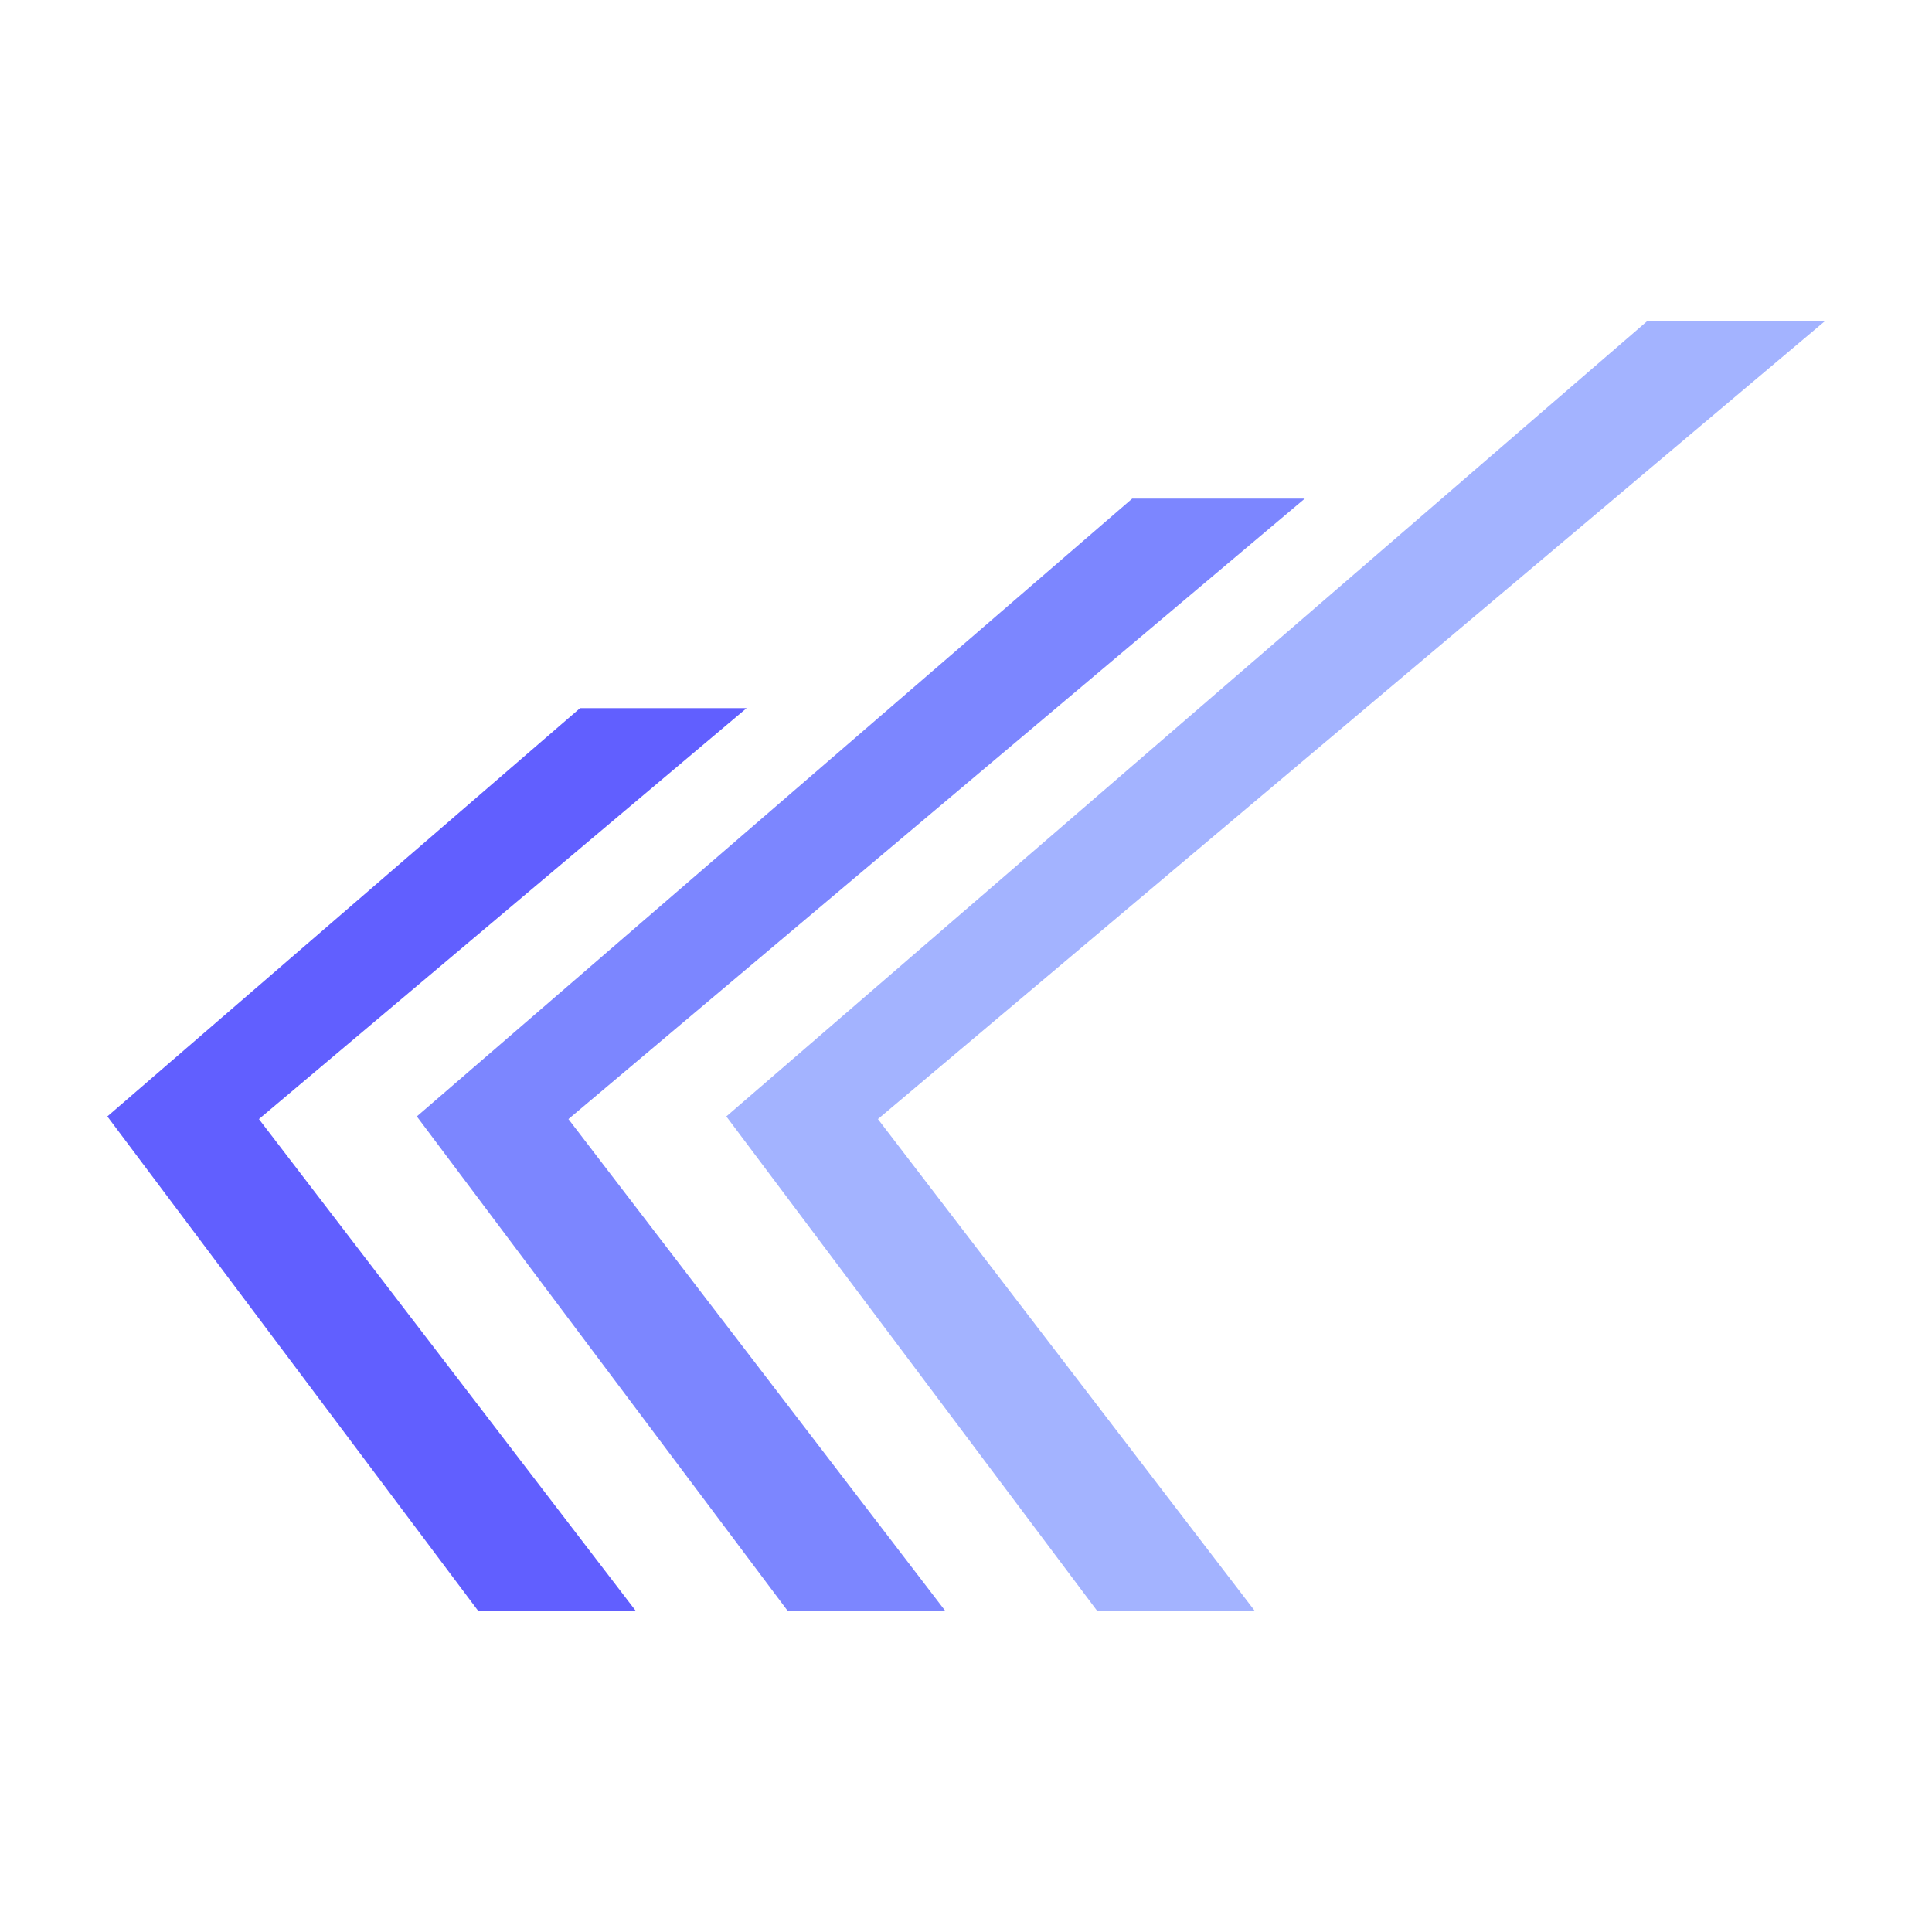
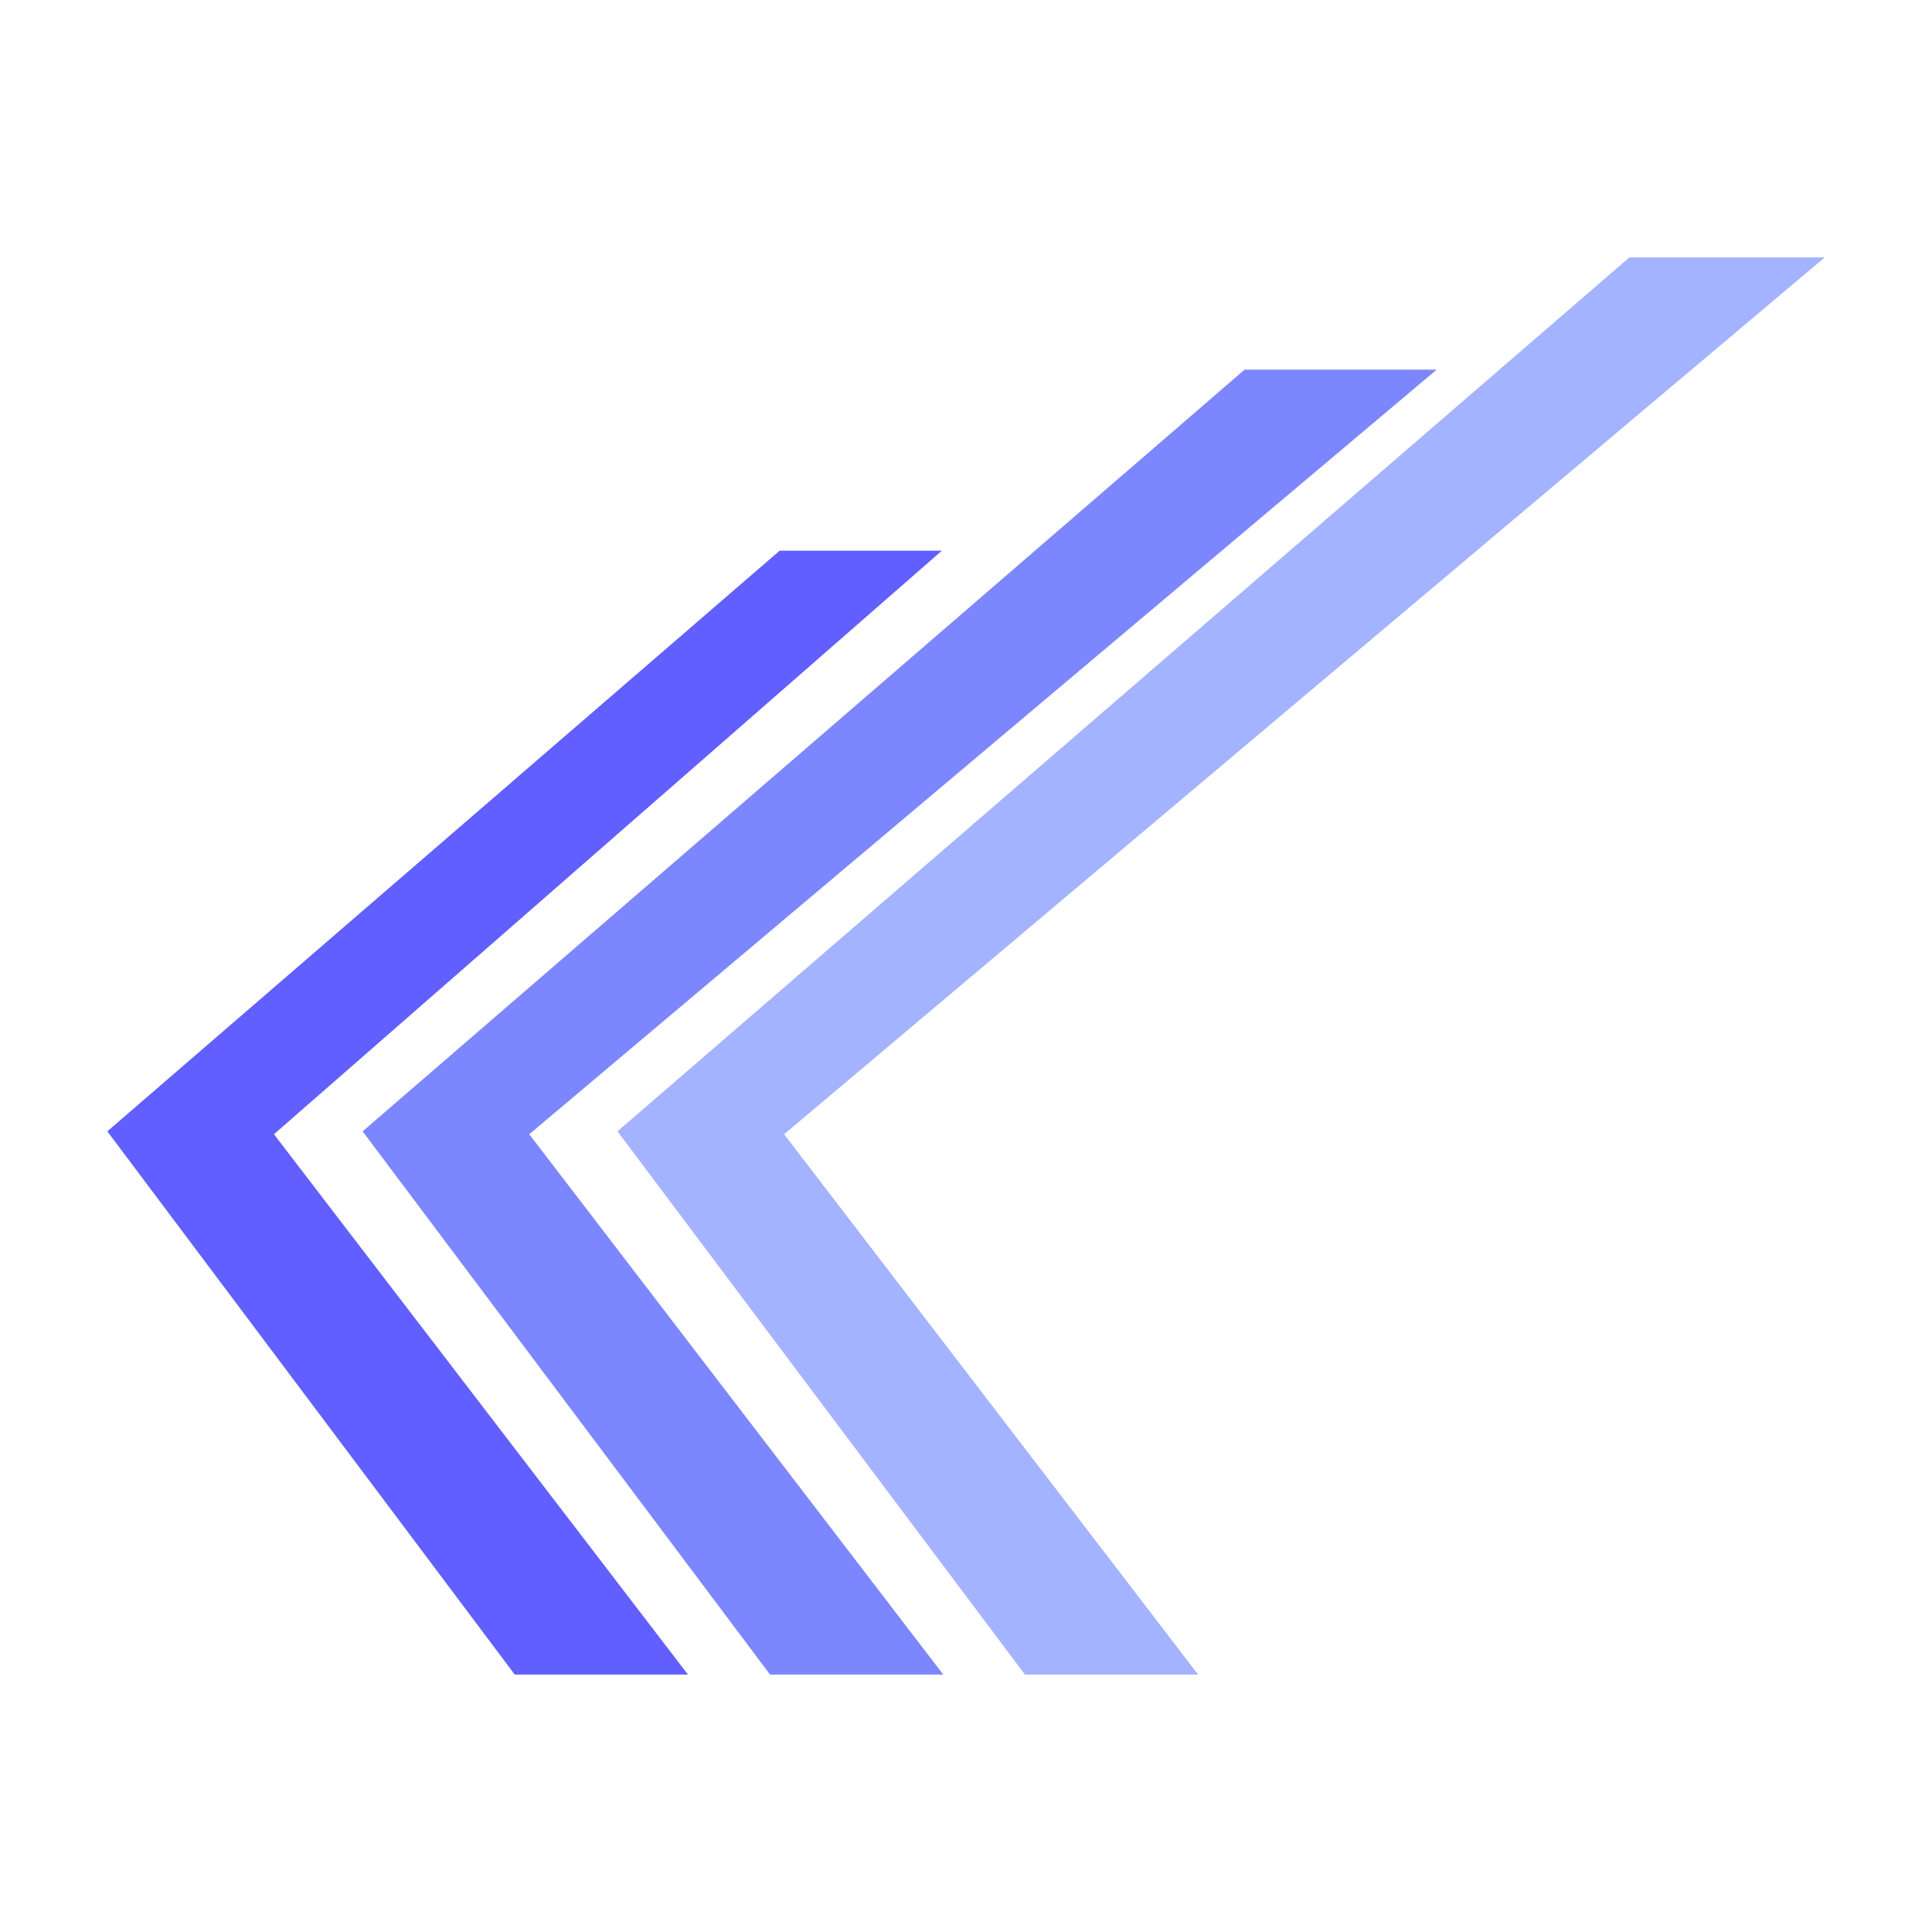
- <svg xmlns="http://www.w3.org/2000/svg" width="288" height="288" viewBox="0 0 288 288">
-   <path d="M71.257,240.099l-55.257,-73.676l70.473,-60.863l24.825,0l-72.7,61.259l56.15,73.28l-23.491,0Z" fill="#615fff" />
-   <path d="M117.394,240.099l-55.258,-73.676l106.637,-92.095l25.727,-0l-109.765,92.491l56.149,73.28l-23.49,0Z" fill="#7c86ff" />
-   <path d="M163.53,240.099l-55.257,-73.676l137.236,-118.522l26.491,-0l-141.129,118.918l56.15,73.28l-23.491,0Z" fill="#a3b3ff" />
+ <svg xmlns="http://www.w3.org/2000/svg" width="100%" height="100%" viewBox="0 0 288 288" version="1.1" xml:space="preserve" style="fill-rule:evenodd;clip-rule:evenodd;stroke-linejoin:round;stroke-miterlimit:2;">
+   <rect id="lightstack-logogram-2025-08-protected" x="0" y="0" width="288" height="288" style="fill:none;" />
+   <g>
+     <path d="M76.733,249.622l-60.733,-80.977l100.218,-86.551l24.182,-0l-99.562,86.986l61.714,80.542l-25.819,0Z" style="fill:#615fff;fill-rule:nonzero;" />
+     <path d="M114.79,249.622l-60.733,-80.977l131.472,-113.544l28.633,0l-135.268,113.979l61.714,80.542l-25.818,0Z" style="fill:#7c86ff;fill-rule:nonzero;" />
+     <path d="M152.781,249.622l-60.733,-80.977l150.836,-130.267l29.116,-0l-155.114,130.702l61.714,80.542l-25.819,0Z" style="fill:#a3b3ff;fill-rule:nonzero;" />
+   </g>
</svg>
